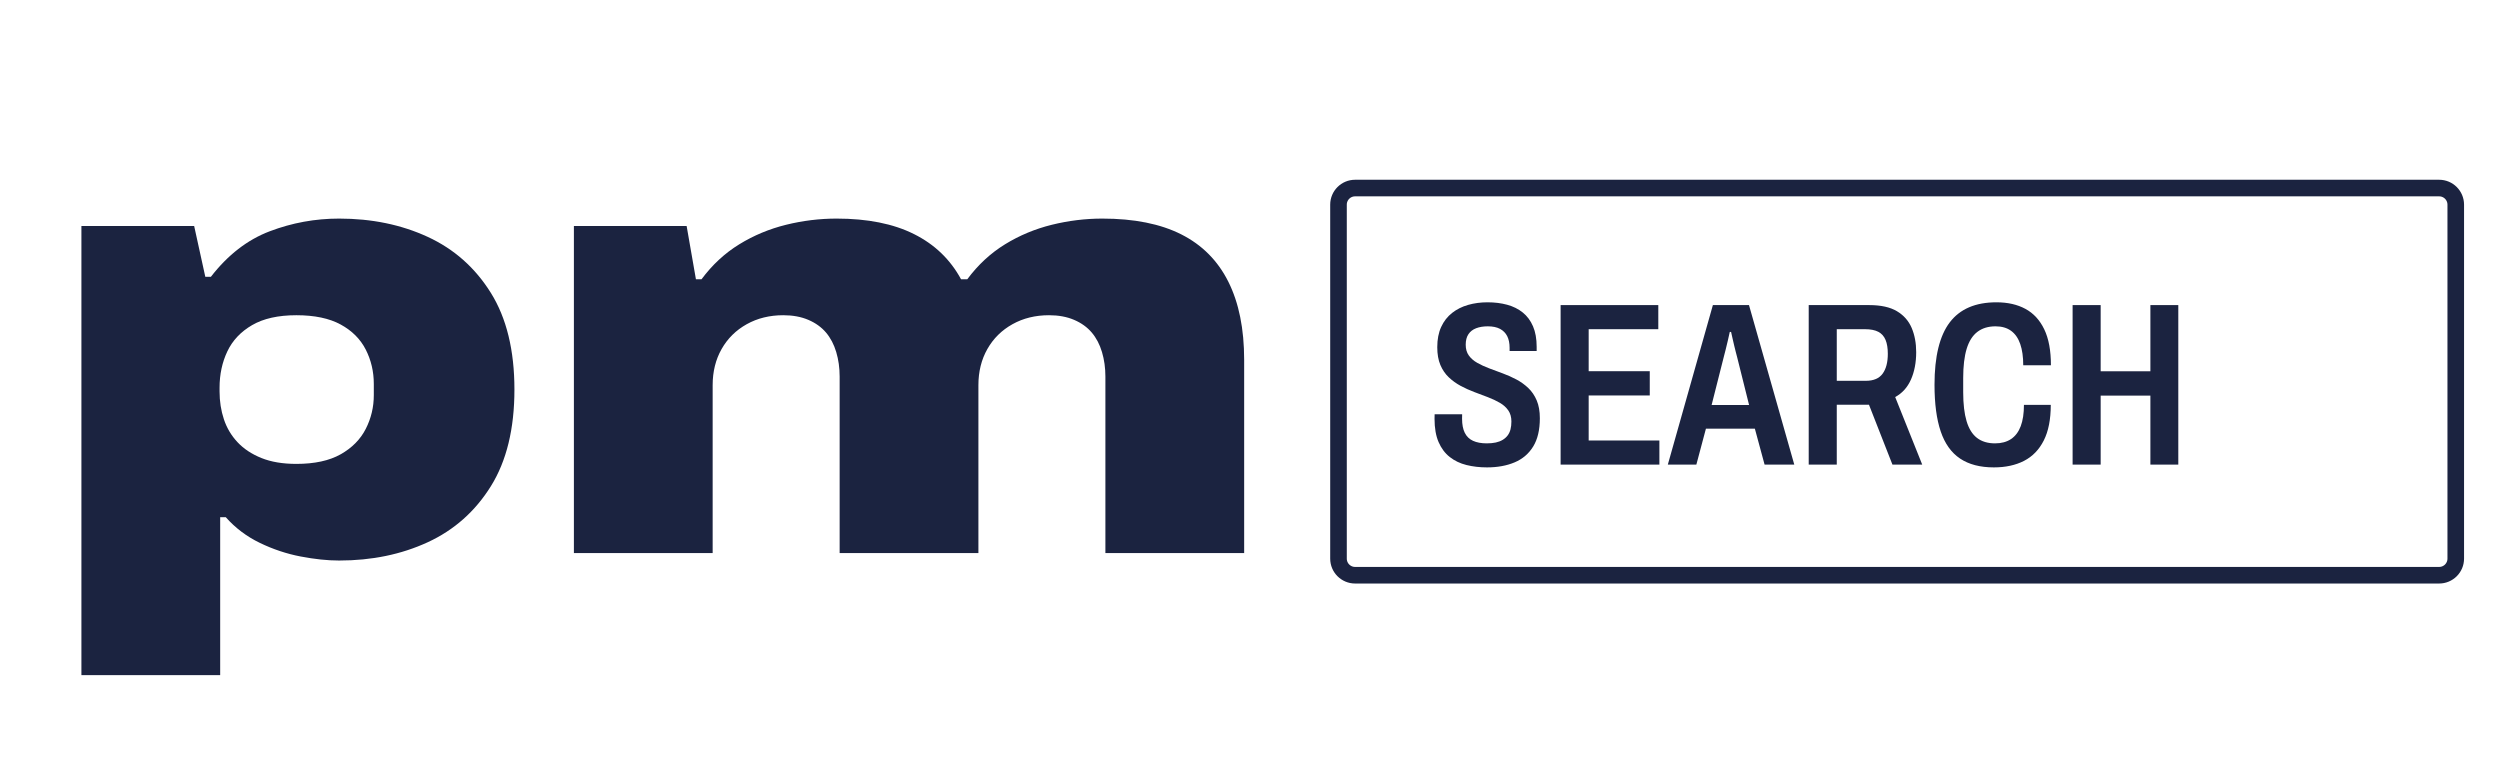
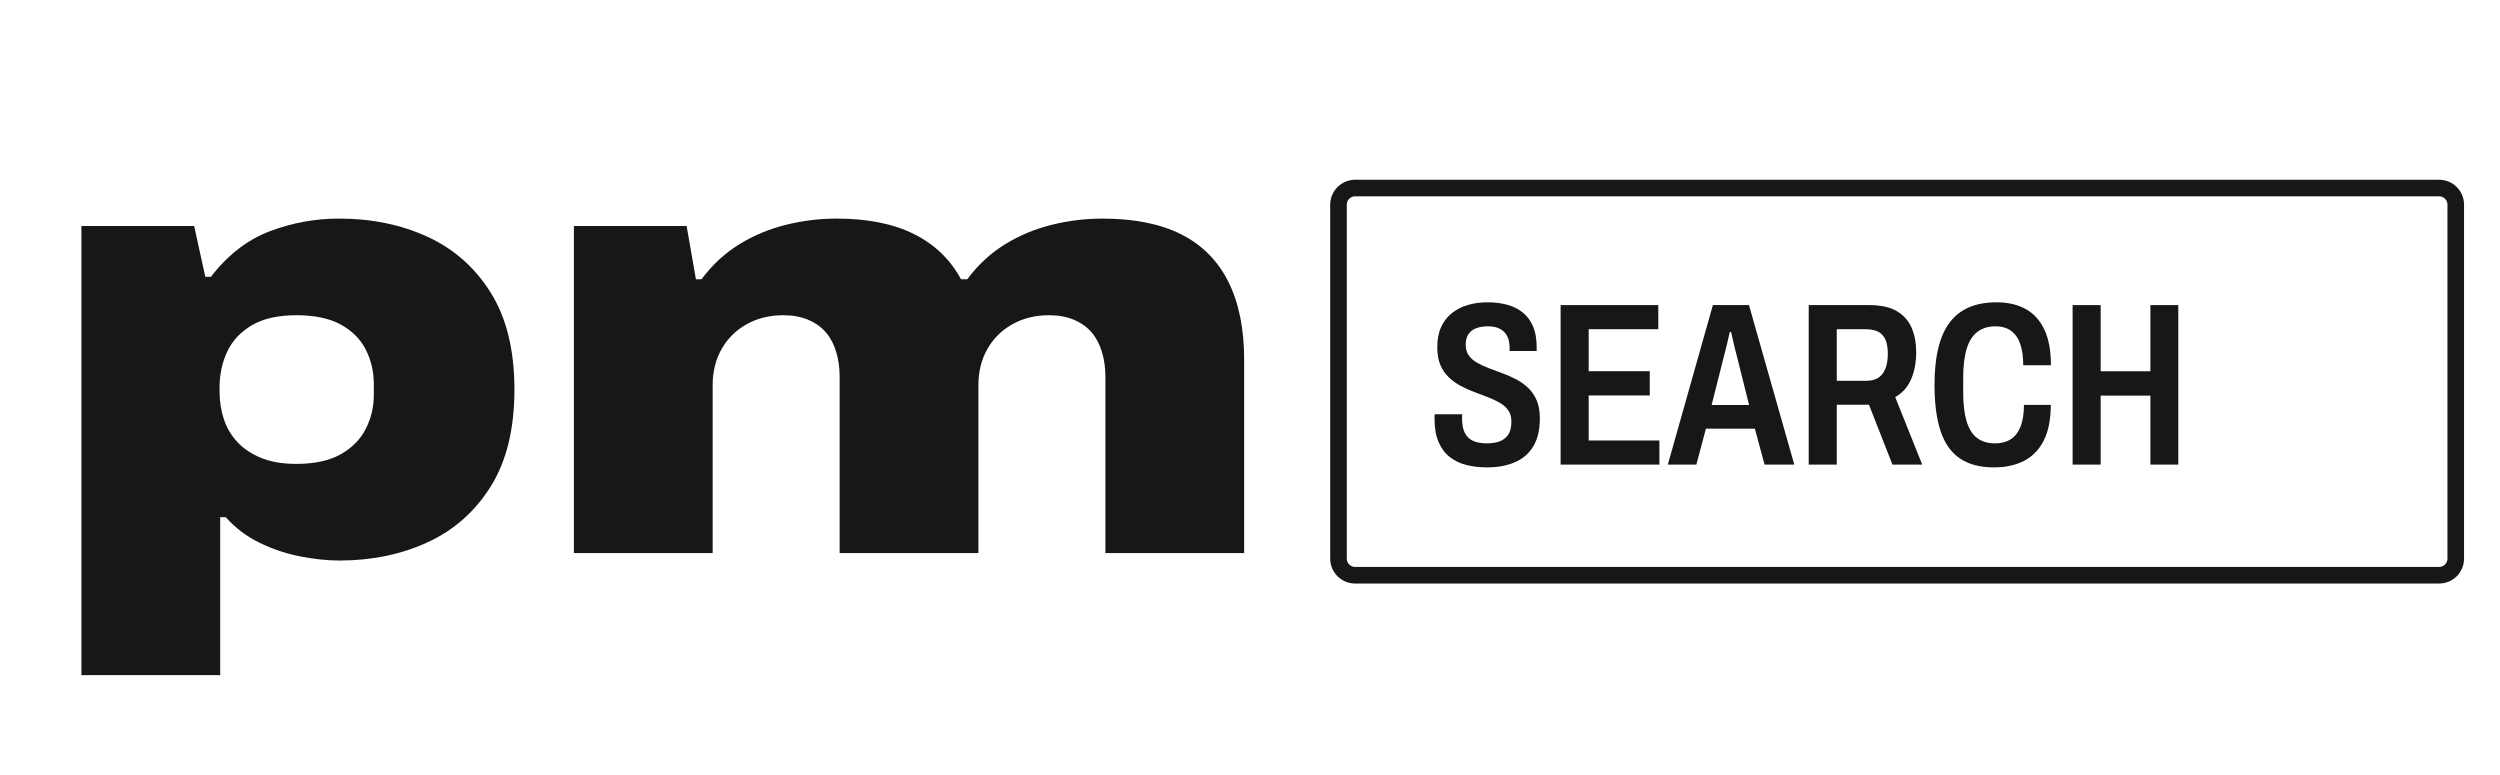
- <svg xmlns="http://www.w3.org/2000/svg" width="452" height="140" viewBox="0 0 452 140" role="img" aria-label="pm SEARCH" style="color:#1B2340">
+ <svg xmlns="http://www.w3.org/2000/svg" width="452" height="140" viewBox="0 0 452 140" role="img" aria-label="pm SEARCH" style="color:#171717">
  <g fill="currentColor">
    <path transform="translate(8.000 100) scale(0.112 -0.112)" d="M60 -197V528H242L260 446H269Q310 499 364.0 519.5Q418 540 476 540Q555 540 619.0 510.5Q683 481 721.0 420.0Q759 359 759 264Q759 169 721.0 108.0Q683 47 619.0 17.5Q555 -12 476 -12Q448 -12 414.0 -5.5Q380 1 348.0 16.5Q316 32 293 58H284V-197ZM407 144Q451 144 478.5 159.5Q506 175 519.0 200.5Q532 226 532 255V273Q532 303 519.0 328.5Q506 354 478.5 369.0Q451 384 407 384Q363 384 335.5 368.0Q308 352 295.5 325.5Q283 299 283 267V261Q283 237 290.0 216.0Q297 195 312.0 179.0Q327 163 350.5 153.5Q374 144 407 144Z" />
    <path transform="translate(97.040 100) scale(0.112 -0.112)" d="M60 0V528H242L257 442H266Q292 477 327.0 498.5Q362 520 402.5 530.0Q443 540 484 540Q559 540 609.0 515.0Q659 490 685 442H695Q721 477 756.0 498.5Q791 520 831.5 530.0Q872 540 913 540Q990 540 1040.5 514.5Q1091 489 1116.5 438.0Q1142 387 1142 312V0H918V285Q918 306 912.5 324.5Q907 343 896.0 356.0Q885 369 867.5 376.5Q850 384 827 384Q794 384 768.0 369.5Q742 355 727.5 329.5Q713 304 713 271V0H489V285Q489 306 483.5 324.5Q478 343 467.0 356.0Q456 369 438.5 376.5Q421 384 398 384Q365 384 339.0 369.5Q313 355 298.5 329.5Q284 304 284 271V0Z" />
  </g>
  <rect x="242" y="34" width="202" height="70" rx="3" fill="none" stroke="currentColor" stroke-width="3" />
  <g fill="currentColor">
    <path transform="translate(258.000 84) scale(0.042 -0.042)" d="M258.315 -12Q211.184 -12 170.039 -1.803Q128.895 8.395 98.105 32.592Q67.316 56.789 49.908 96.947Q32.5 137.105 32.5 197.026Q32.5 202.368 32.671 207.711Q32.842 213.053 32.842 216.711H151.342Q151.342 212.737 151.171 207.566Q151 202.395 151 197.737Q151 160.132 162.763 136.632Q174.526 113.132 198.355 102.276Q222.184 91.421 257.368 91.421Q279.184 91.421 296.131 95.092Q313.078 98.763 325.986 106.592Q338.894 114.421 347.276 125.579Q355.657 136.737 359.513 151.711Q363.368 166.684 363.368 185.632Q363.368 213.974 349.973 233.303Q336.578 252.632 313.644 265.961Q290.71 279.289 262.407 290.118Q234.105 300.947 203.802 312.276Q173.5 323.605 145.197 338.776Q116.895 353.947 93.96 375.618Q71.026 397.289 57.631 428.816Q44.237 460.342 44.237 505.368Q44.237 556 61.118 592.658Q78 629.316 107.934 652.816Q137.868 676.316 177.013 687.487Q216.158 698.658 260.684 698.658Q306.473 698.658 345.105 688.145Q383.736 677.632 412.184 654.776Q440.631 631.921 456.368 595.408Q472.105 558.895 472.105 506.895V488.974H355.605V502.921Q355.605 532.579 345.342 552.908Q335.078 573.237 314.434 584.237Q293.789 595.237 261.658 595.237Q233.105 595.237 211.631 587.066Q190.158 578.895 178.421 561.408Q166.684 543.921 166.684 515.974Q166.684 488.342 180.079 469.697Q193.474 451.053 216.408 438.066Q239.342 425.079 267.644 414.421Q295.947 403.763 326.25 392.592Q356.552 381.421 384.855 366.421Q413.157 351.421 436.092 329.579Q459.026 307.737 472.42 276.053Q485.815 244.368 485.815 199.684Q485.815 124.658 457.197 77.987Q428.578 31.316 377.223 9.658Q325.868 -12 258.315 -12Z" />
    <path transform="translate(279.630 84) scale(0.042 -0.042)" d="M60.21 0V686.658H480.736V582.895H181V402.053H443.973V297.632H181V103.763H485.42V0Z" />
    <path transform="translate(301.470 84) scale(0.042 -0.042)" d="M1.711 0 195.684 686.658H351.131L546.104 0H418.262L376.42 154.553H165.71L124.526 0ZM190.263 256.658H351.526L299.631 464.369Q297.605 471.737 294.407 484.276Q291.21 496.816 287.513 512.026Q283.815 527.237 280.447 542.618Q277.079 558 274.052 571.026H268.394Q265.026 554.974 260.144 534.237Q255.263 513.5 250.552 494.447Q245.842 475.395 242.815 464.369Z" />
    <path transform="translate(324.486 84) scale(0.042 -0.042)" d="M60.21 0V686.658H320.552Q395.894 686.658 439.973 660.329Q484.052 634 503.46 588.303Q522.868 542.605 522.868 484.184Q522.868 417.184 500.434 366.342Q477.999 315.5 432.499 290.816L548.841 0H420.657L319.657 257.632H181V0ZM181 360.711H305.947Q355.947 360.711 378.341 391.355Q400.736 422 400.736 476.947Q400.736 513.237 391.039 536.724Q381.341 560.211 359.986 571.553Q338.631 582.895 301.999 582.895H181Z" />
    <path transform="translate(348.174 84) scale(0.042 -0.042)" d="M293.131 -12Q204.579 -12 147.842 25.987Q91.105 63.974 64.434 142.803Q37.763 221.632 37.763 343.658Q37.763 525.974 103.395 612.316Q169.026 698.658 304.315 698.658Q376.815 698.658 429.197 670.316Q481.578 641.974 510.236 582.158Q538.894 522.342 538.894 427.737H419.71Q419.71 481.684 406.763 519.145Q393.815 556.605 367.328 575.921Q340.842 595.237 300.394 595.237Q253.447 595.237 222.263 571.368Q191.079 547.5 176.158 498.461Q161.237 449.421 161.237 373.079V311.605Q161.237 235.579 175.829 186.868Q190.421 138.158 220.776 114.789Q251.131 91.421 298.421 91.421Q339.236 91.421 367.052 109.908Q394.868 128.395 408.802 165.197Q422.736 202 422.736 257.263H538.236Q538.236 163.316 508.105 103.829Q477.973 44.342 423.289 16.171Q368.605 -12 293.131 -12Z" />
    <path transform="translate(372.198 84) scale(0.042 -0.042)" d="M60.21 0V686.658H181V401.737H395.078V686.658H515.21V0H395.078V296.974H181V0Z" />
  </g>
</svg>
